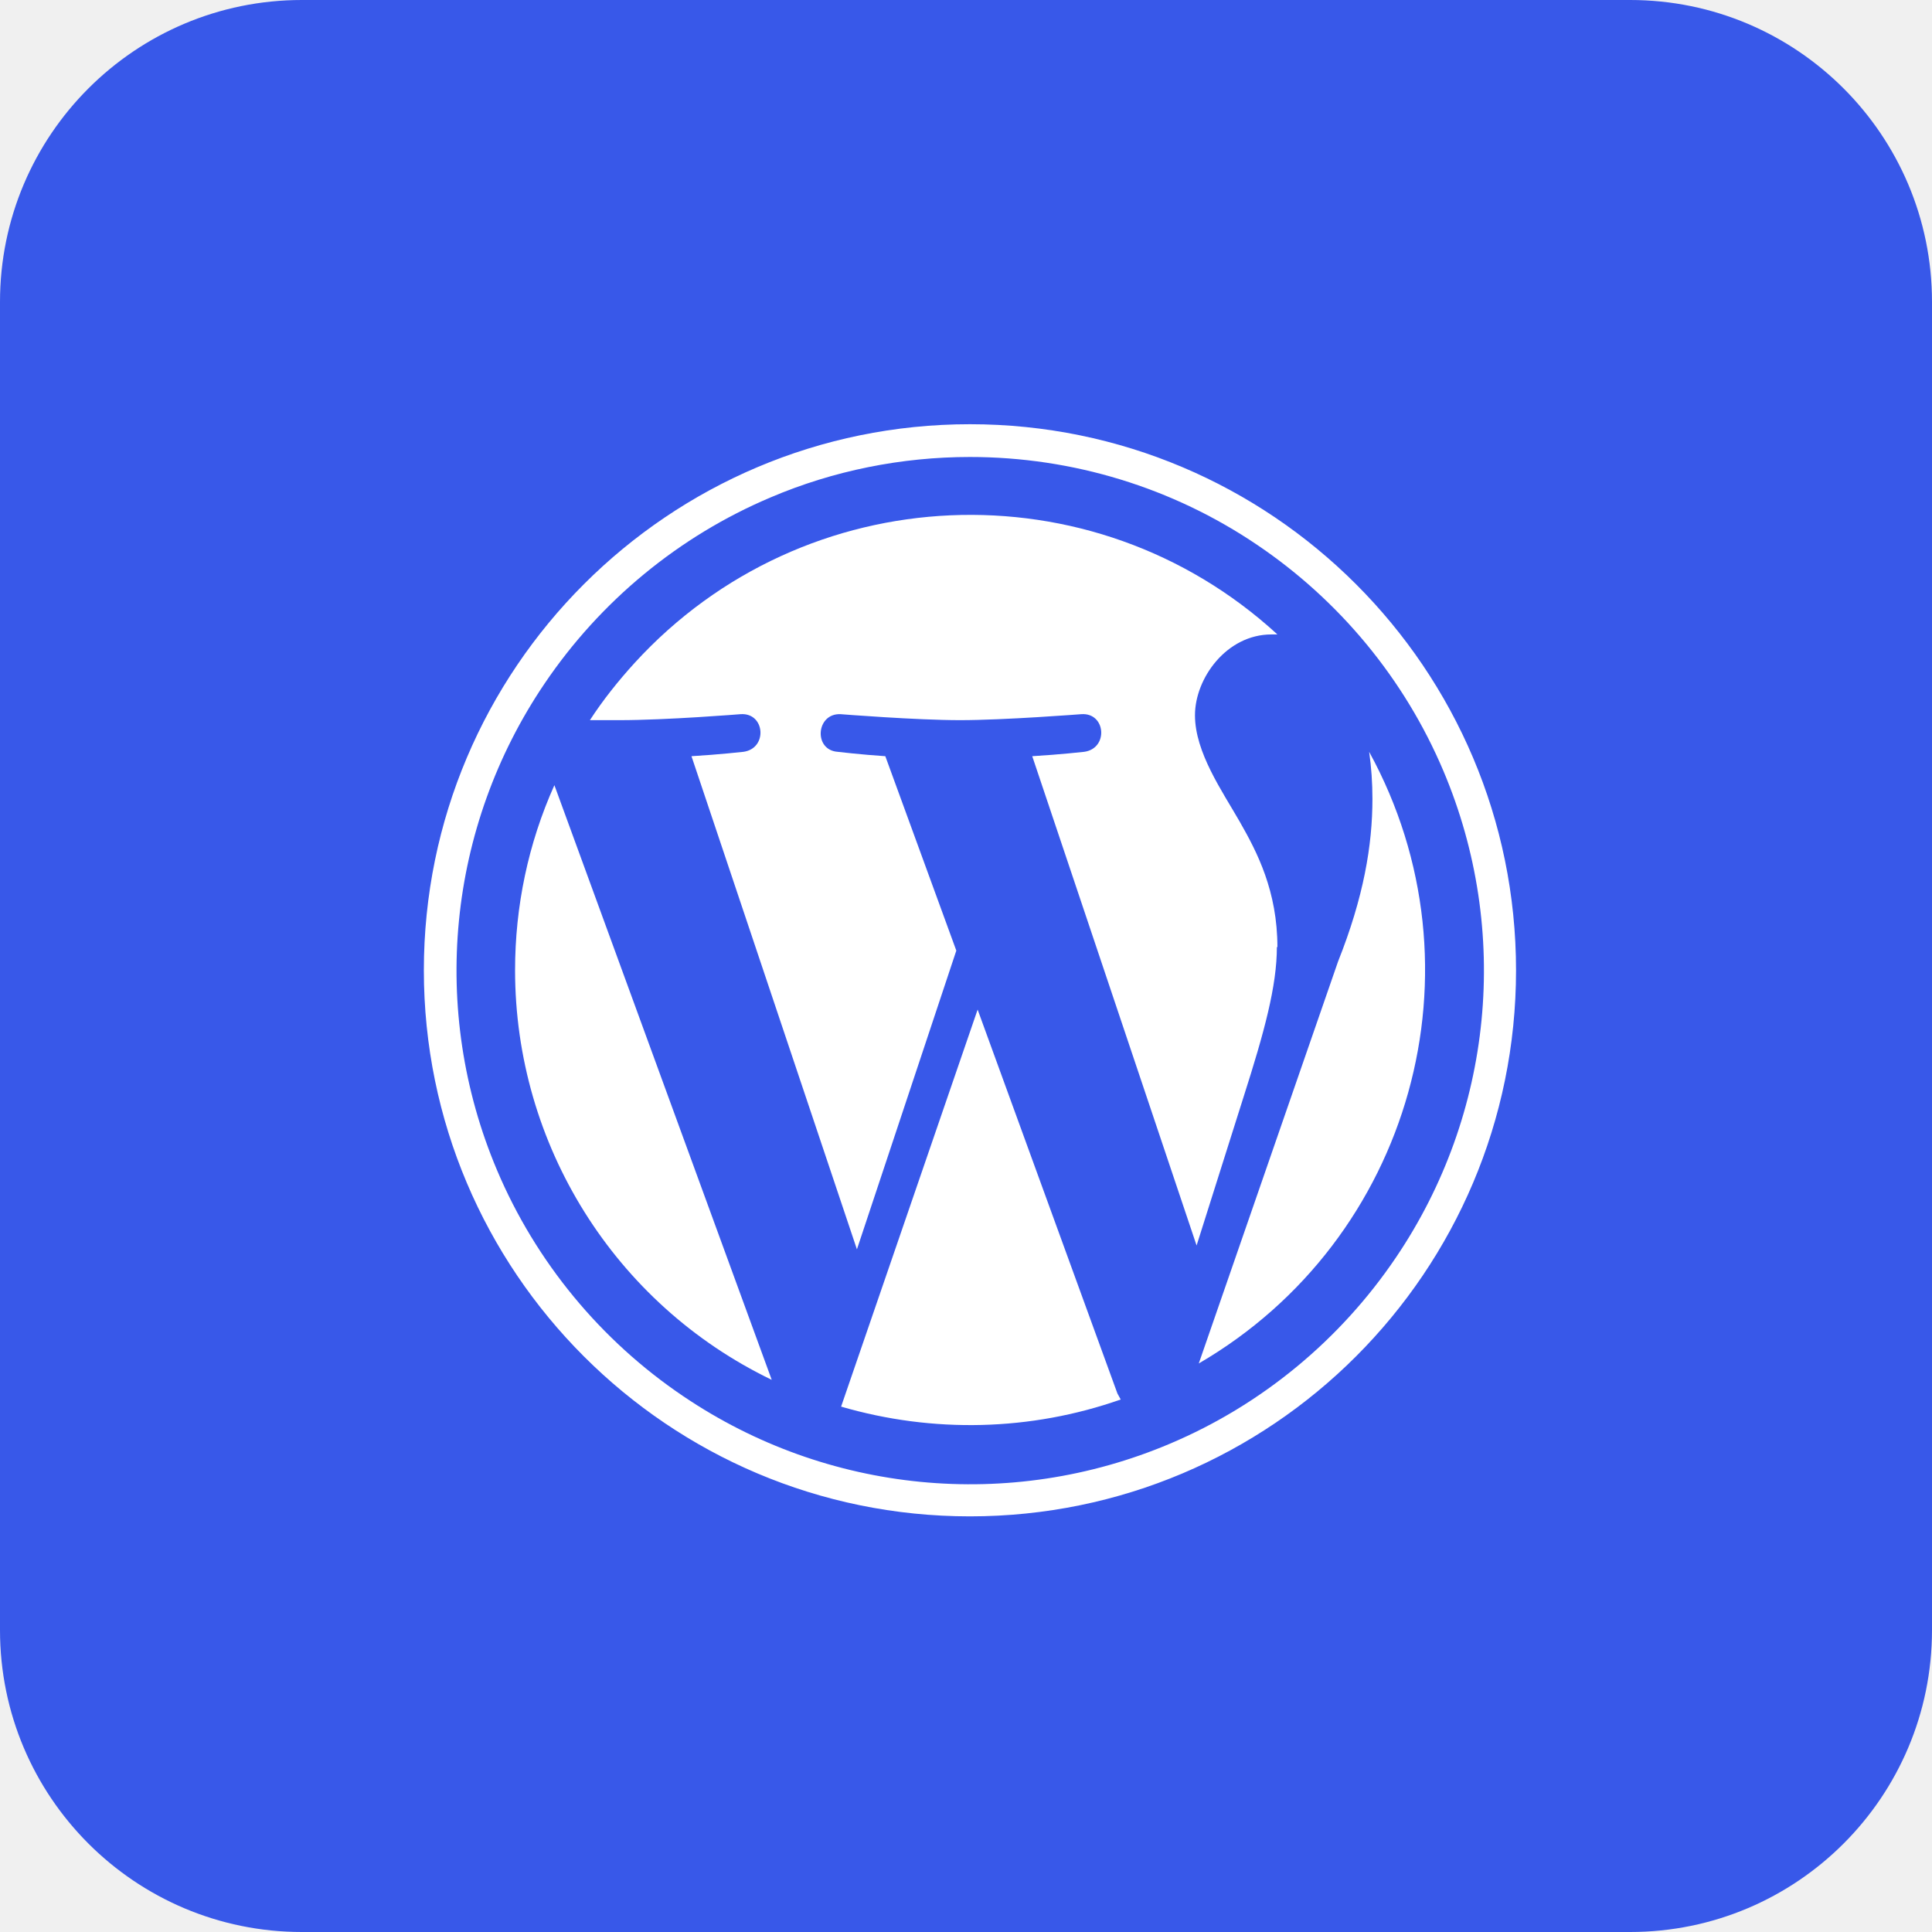
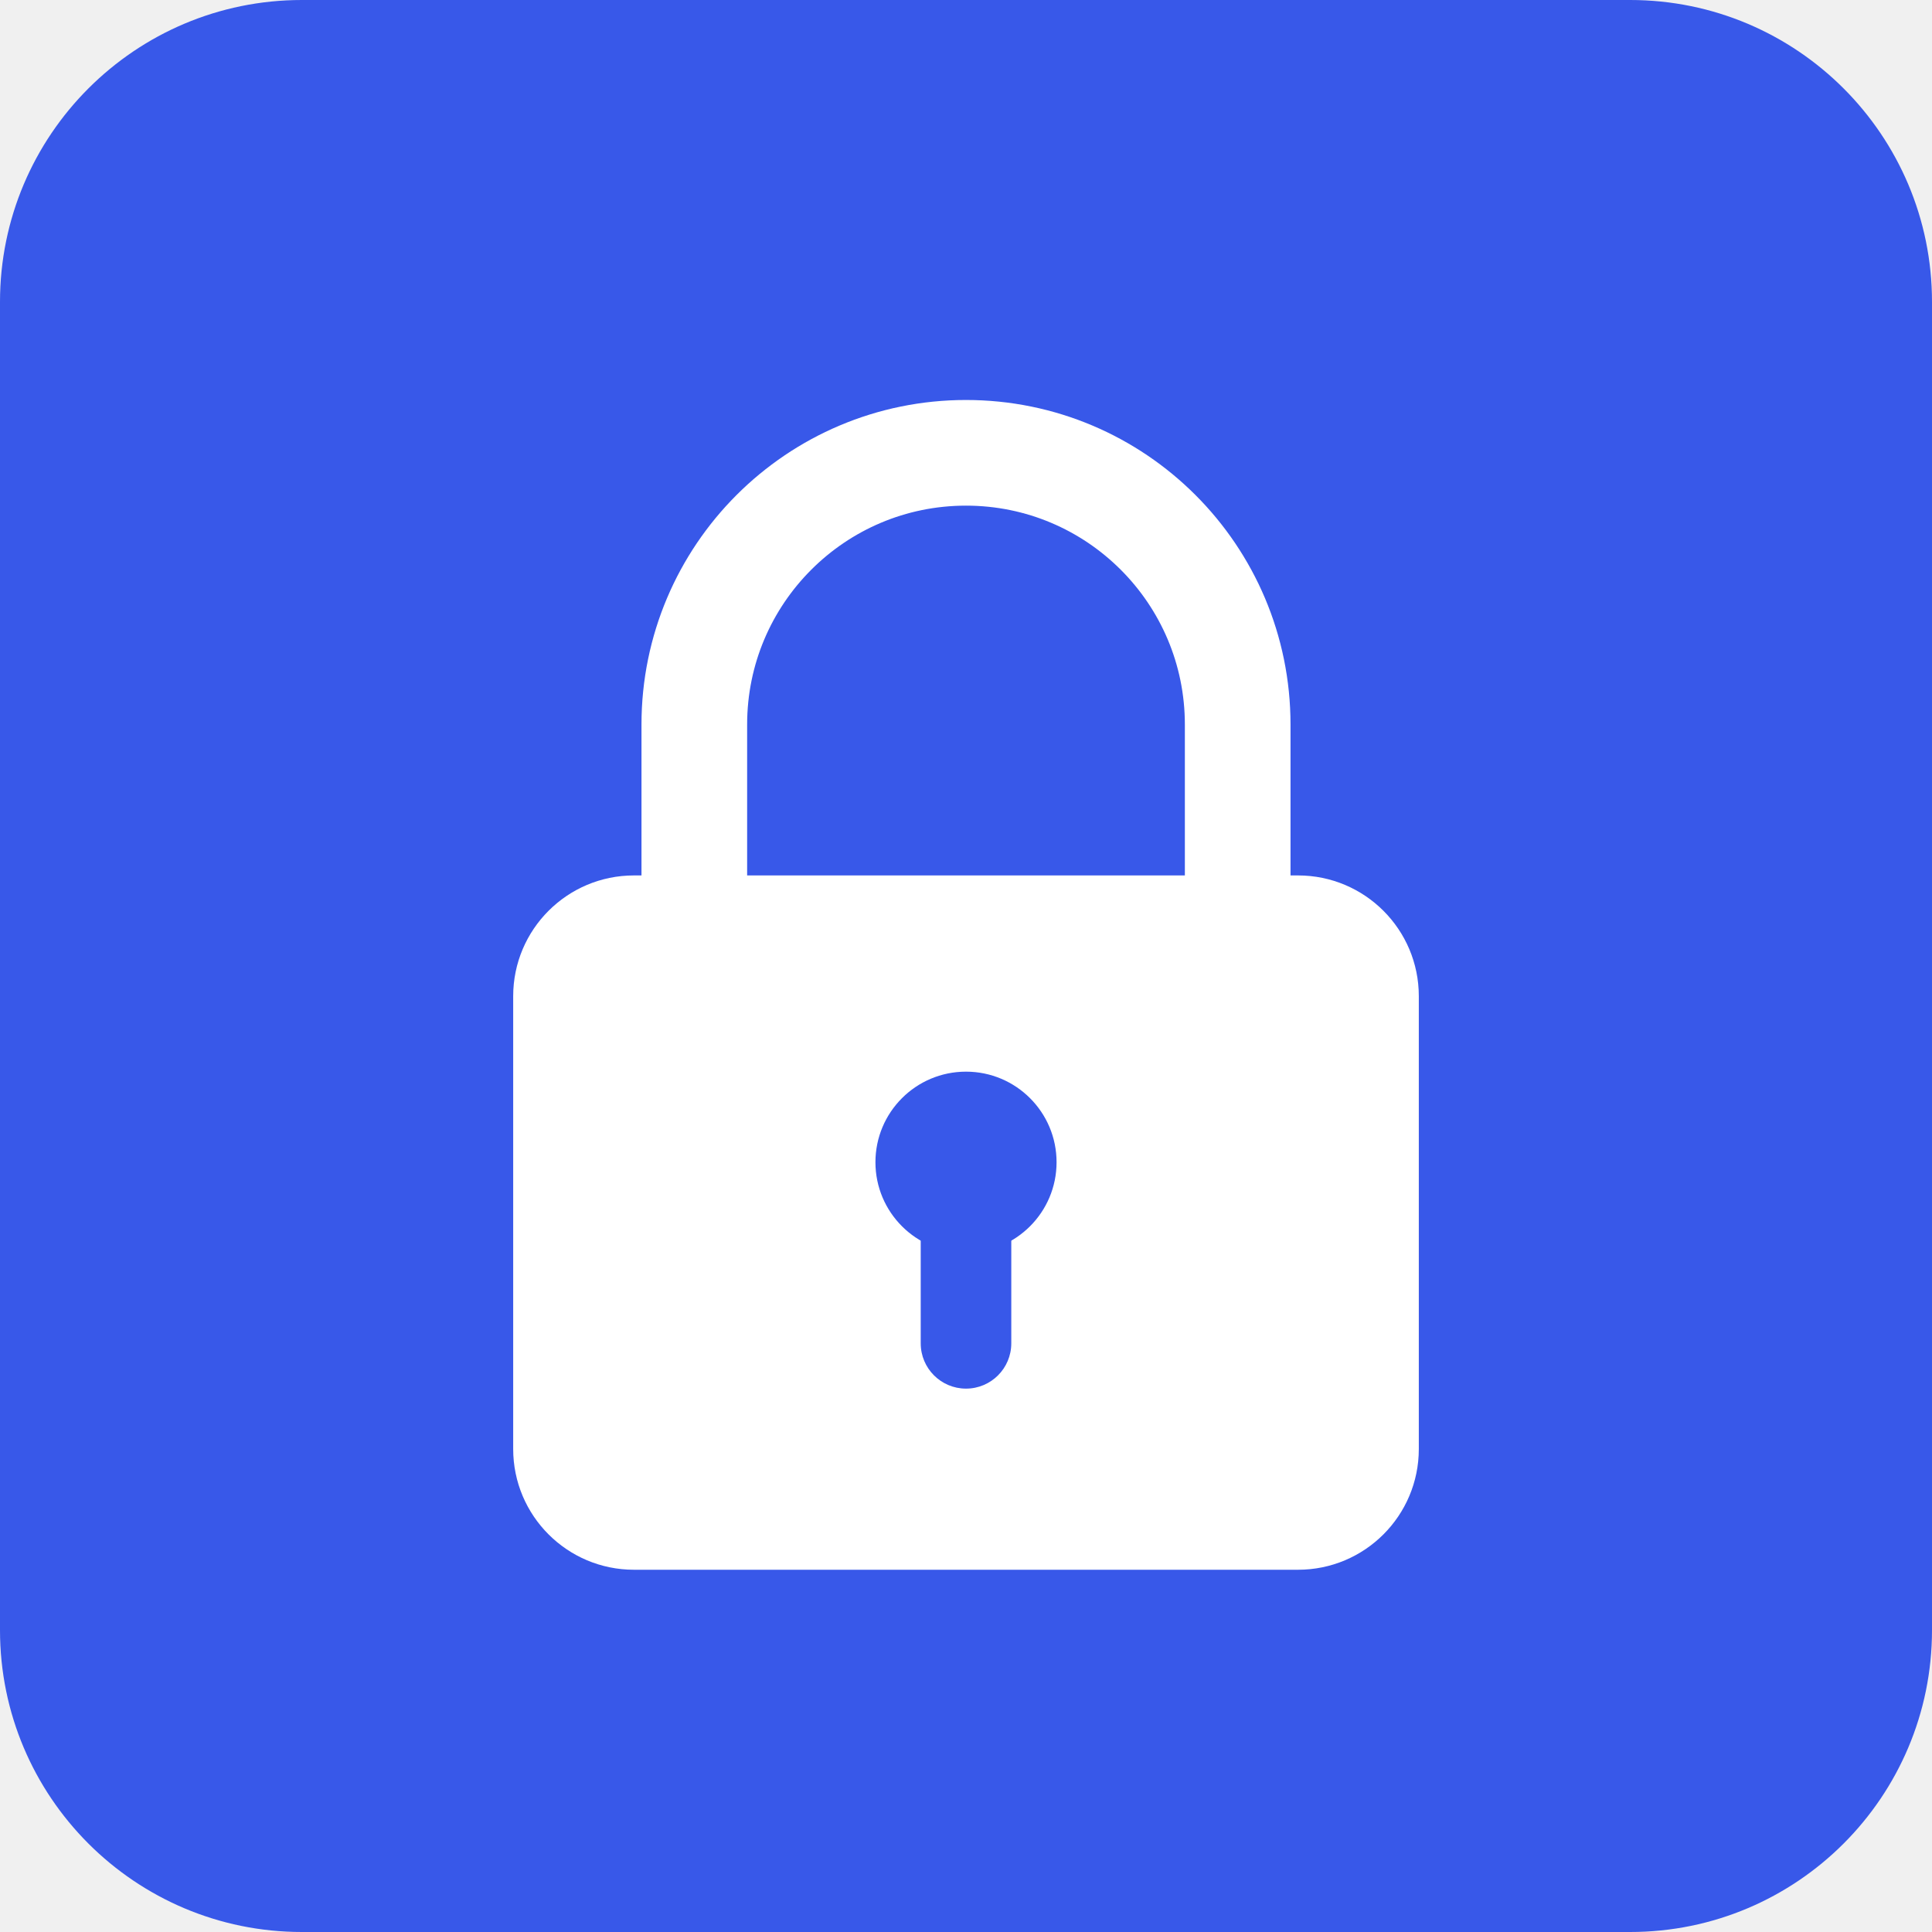
<svg xmlns="http://www.w3.org/2000/svg" width="256" height="256" viewBox="0 0 256 256">
  <rect width="256" height="256" rx="40" fill="#3858e9" />
-   <g transform="translate(55.6 55.6) scale(5.36)" fill="#fff">
-     <path d="M13.605 0.924C16.143 0.924 18.614 1.68 20.706 3.097C22.745 4.474 24.351 6.418 25.31 8.686C26.984 12.642 26.538 17.164 24.135 20.715C22.758 22.753 20.814 24.36 18.546 25.318C14.591 26.992 10.068 26.547 6.518 24.143C4.479 22.767 2.873 20.823 1.914 18.555C0.24 14.599 0.686 10.076 3.089 6.526C4.466 4.488 6.41 2.881 8.678 1.923C10.23 1.261 11.918 0.924 13.605 0.924ZM13.605 0.114C6.153 0.114 0.105 6.162 0.105 13.614C0.105 21.066 6.153 27.113 13.605 27.113C21.057 27.113 27.105 21.066 27.105 13.614C27.105 6.162 21.057 0.114 13.605 0.114Z" />
-     <path d="M2.36 13.613C2.36 17.92 4.817 21.862 8.705 23.738L3.332 9.037C2.684 10.481 2.36 12.034 2.36 13.613ZM21.206 13.046C21.206 11.656 20.707 10.697 20.275 9.941C19.843 9.185 19.168 8.227 19.168 7.309C19.168 6.391 19.951 5.311 21.058 5.311H21.206C16.63 1.112 9.515 1.423 5.317 6.013C4.912 6.458 4.534 6.931 4.21 7.43H4.939C6.113 7.43 7.936 7.282 7.936 7.282C8.543 7.241 8.611 8.132 8.003 8.213C8.003 8.213 7.396 8.281 6.721 8.321L10.811 20.512L13.268 13.127L11.513 8.321C10.906 8.281 10.339 8.213 10.339 8.213C9.731 8.173 9.799 7.255 10.406 7.282C10.406 7.282 12.269 7.43 13.363 7.43C14.456 7.43 16.36 7.282 16.36 7.282C16.967 7.241 17.035 8.132 16.427 8.213C16.427 8.213 15.82 8.281 15.145 8.321L19.208 20.417L20.369 16.745C20.882 15.139 21.193 14.005 21.193 13.033L21.206 13.046ZM13.795 14.585L10.42 24.4C12.688 25.061 15.104 25.007 17.332 24.224L17.251 24.076L13.795 14.585ZM23.474 8.213C23.528 8.591 23.555 8.983 23.555 9.374C23.555 10.522 23.339 11.804 22.705 13.397L19.262 23.333C24.527 20.269 26.404 13.559 23.474 8.213Z" />
-   </g>
+   <path d="M92 120V96a36 36 0 0 1 72 0v24" fill="none" stroke="#fff" stroke-width="14" stroke-linecap="round" />
+   <rect x="68" y="116" width="120" height="92" rx="16" fill="#fff" />
+   <circle cx="128" cy="154" r="12" fill="#3858e9" />
+   <rect x="122" y="158" width="12" height="26" rx="6" fill="#3858e9" />
</svg>
